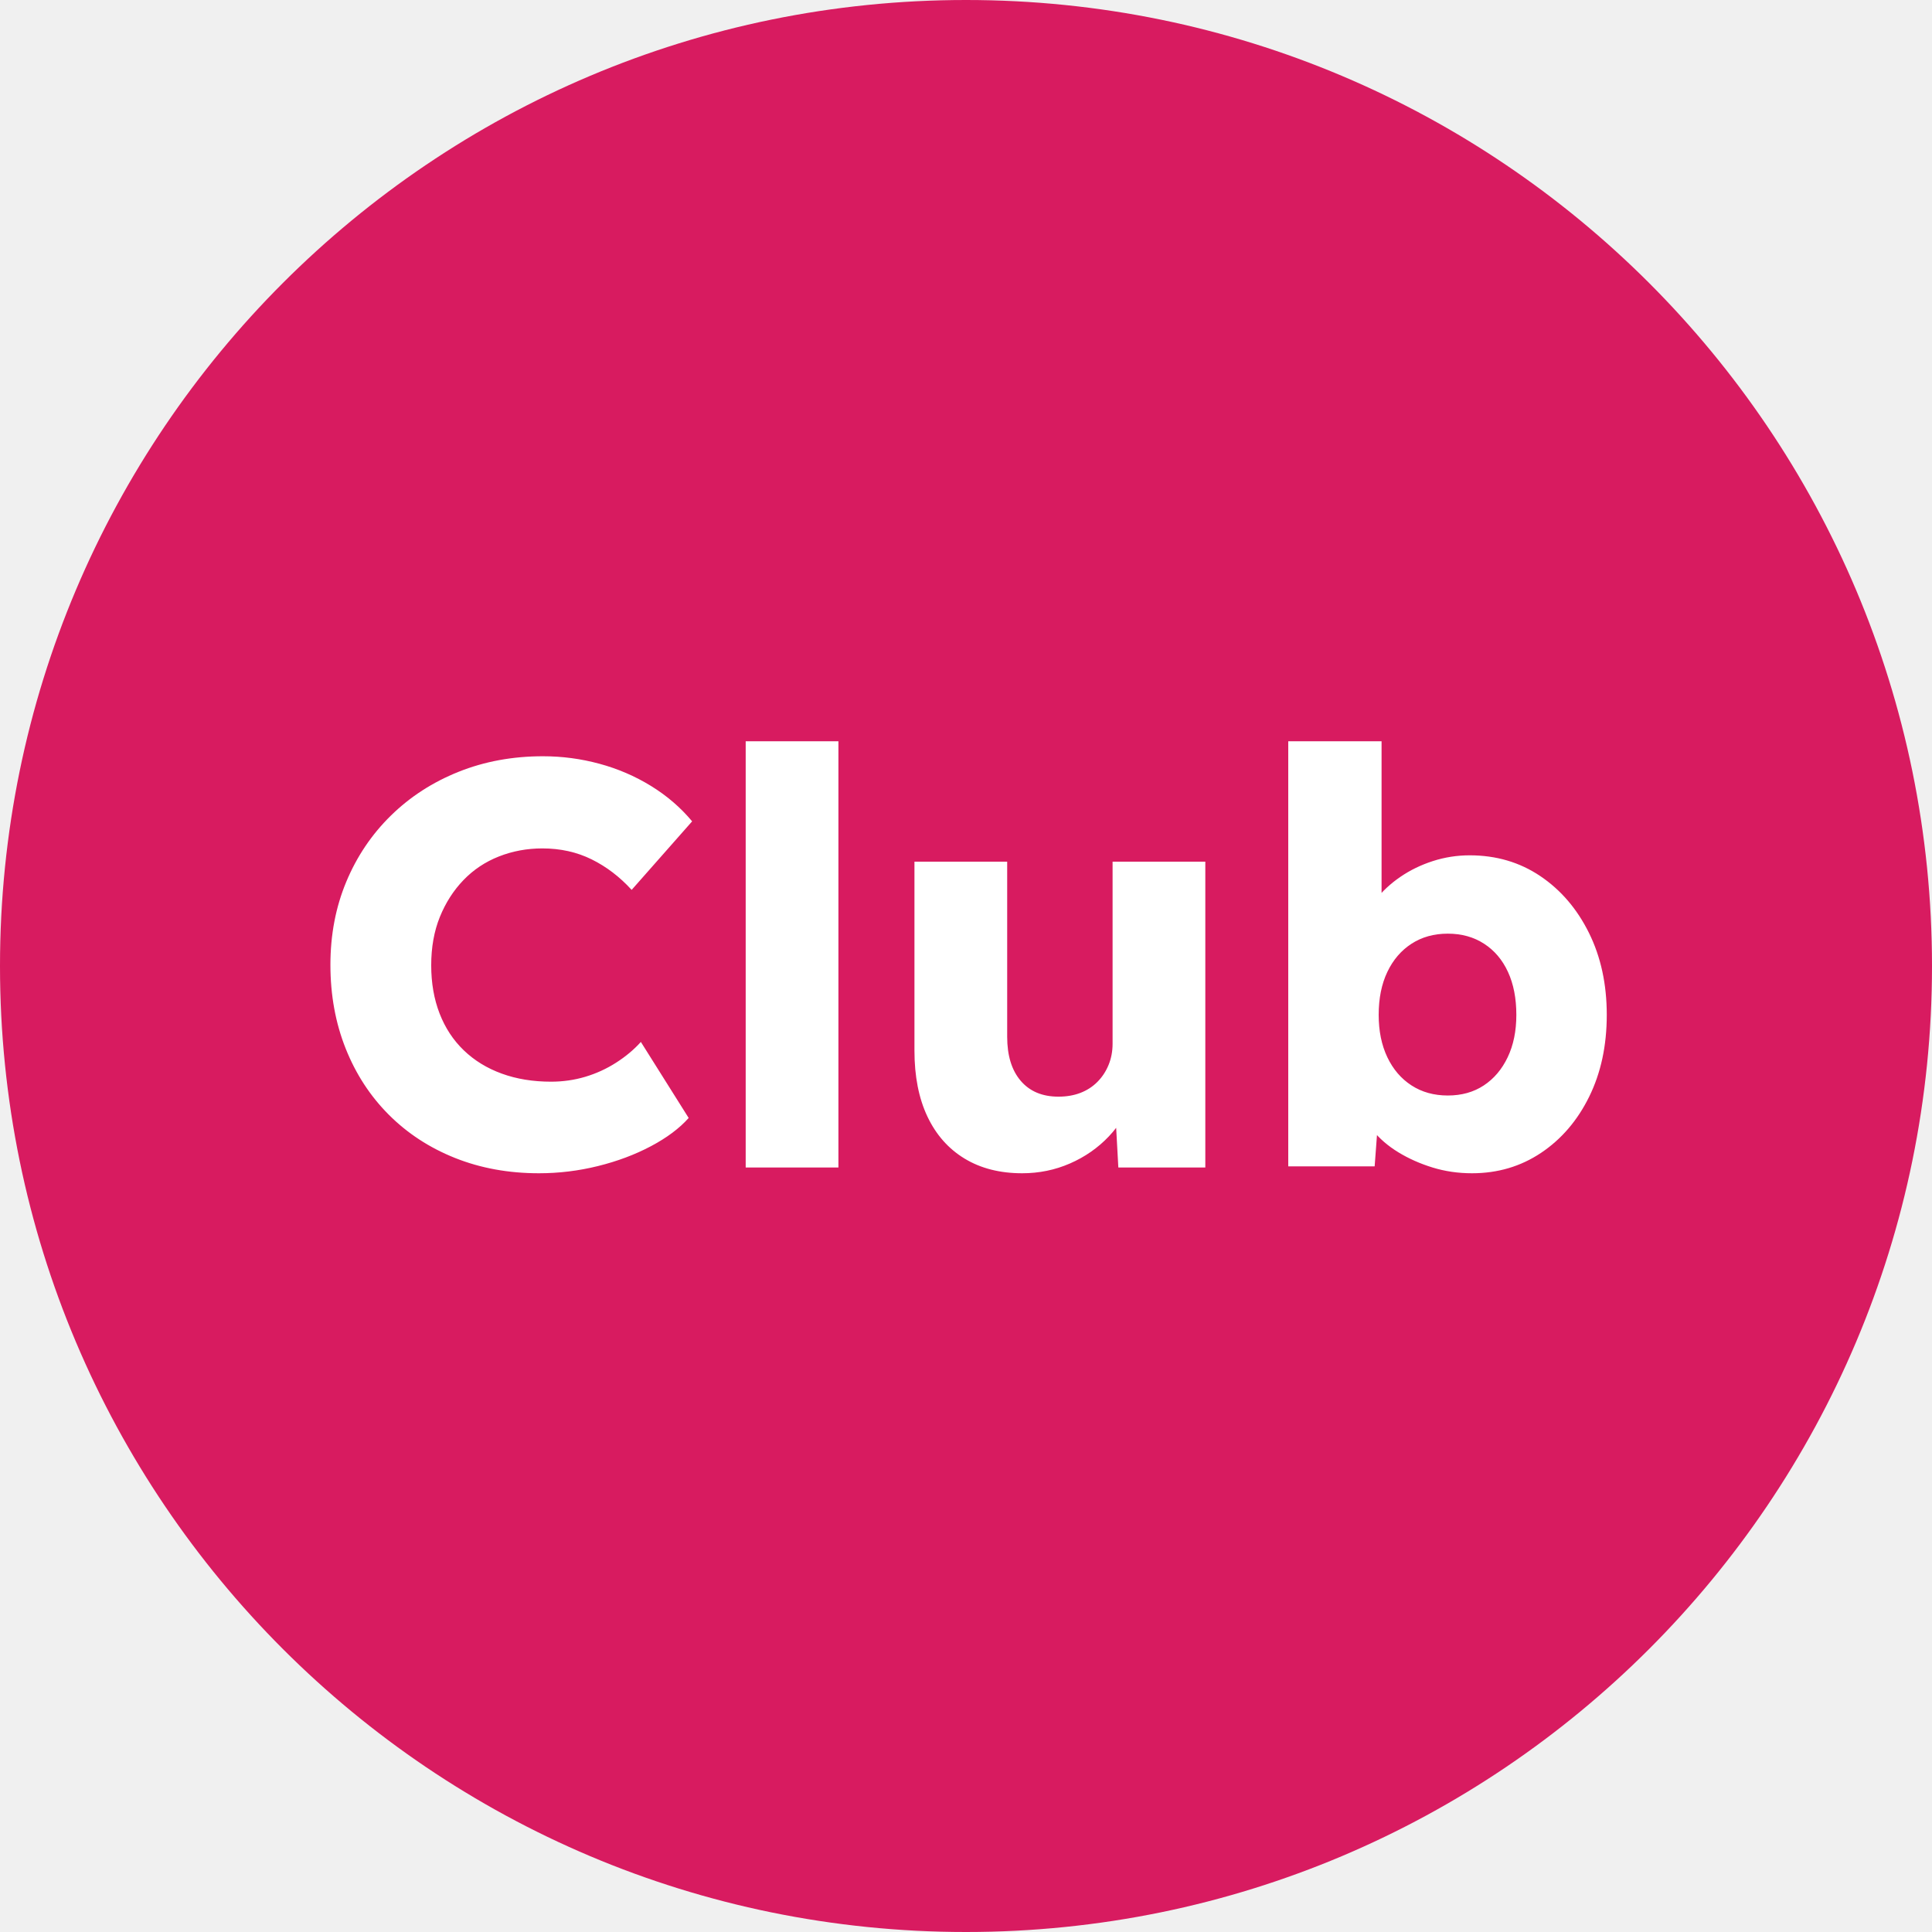
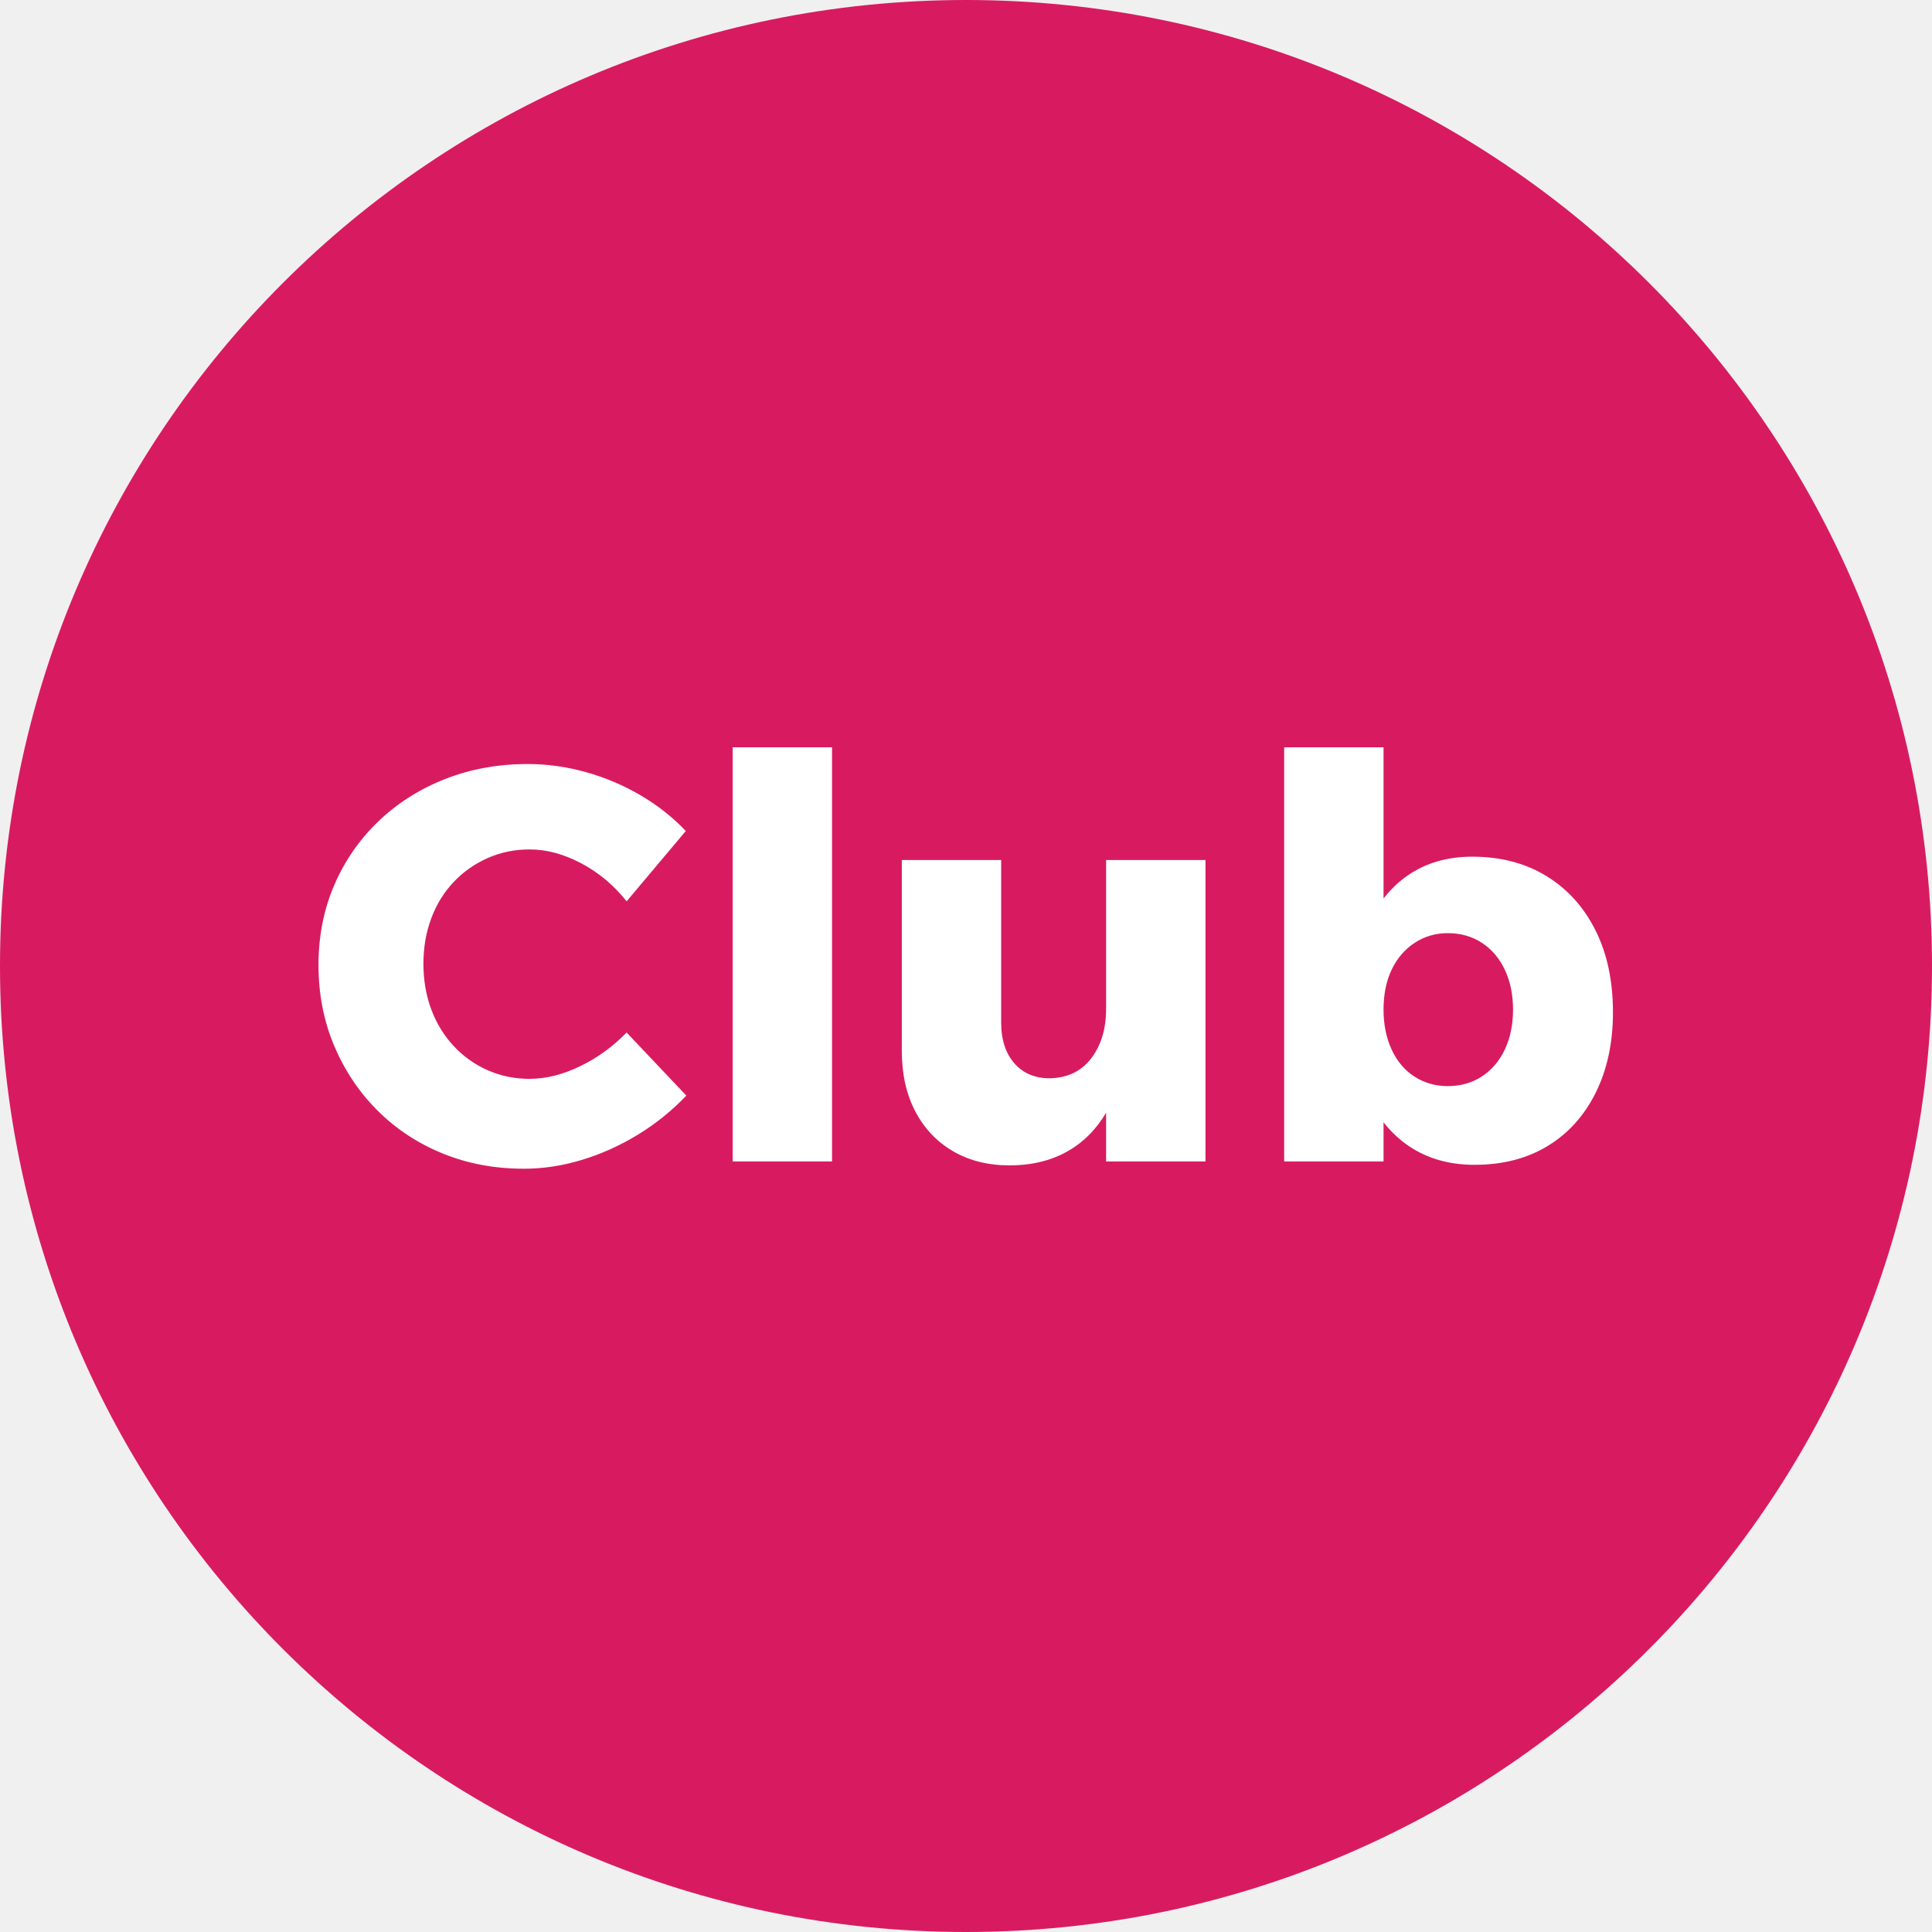
<svg xmlns="http://www.w3.org/2000/svg" role="img" viewBox="0 0 1024 1024">
  <circle cx="512" cy="512" fill="#D81B60" r="512" />
-   <path d="M123.637 3.053Q99.52 3.053 79.219 -5.037Q58.918 -13.127 44.113 -27.933Q29.307 -42.739 21.217 -63.04Q13.127 -83.341 13.127 -107.457Q13.127 -131.269 21.522 -151.417Q29.917 -171.566 45.181 -186.524Q60.445 -201.483 81.051 -209.725Q101.657 -217.968 125.774 -217.968Q141.038 -217.968 155.691 -213.999Q170.345 -210.031 183.014 -202.246Q195.683 -194.461 204.841 -183.471L172.787 -147.143Q163.323 -157.523 151.57 -163.323Q139.817 -169.123 125.469 -169.123Q113.258 -169.123 102.42 -164.85Q91.583 -160.576 83.646 -152.333Q75.709 -144.091 71.13 -132.795Q66.55 -121.5 66.55 -107.152Q66.55 -93.109 70.977 -81.662Q75.403 -70.214 83.799 -62.124Q92.194 -54.034 103.947 -49.76Q115.7 -45.486 130.048 -45.486Q139.512 -45.486 148.212 -48.081Q156.912 -50.676 164.544 -55.56Q172.176 -60.445 177.671 -66.55L203.009 -26.254Q195.683 -18.011 183.014 -11.295Q170.345 -4.579 154.928 -0.763Q139.512 3.053 123.637 3.053Z M233.232 0.0V-225.905H282.381V0.0Z M379.765 3.053Q362.058 3.053 349.237 -4.732Q336.415 -12.516 329.546 -27.017Q322.678 -41.518 322.678 -61.971V-162.102H371.827V-69.298Q371.827 -54.339 379.001 -45.944Q386.175 -37.549 398.997 -37.549Q405.408 -37.549 410.597 -39.533Q415.787 -41.518 419.603 -45.334Q423.419 -49.15 425.556 -54.339Q427.693 -59.529 427.693 -65.635V-162.102H476.843V0.0H430.746L428.914 -33.275L437.767 -36.939Q434.409 -25.643 425.709 -16.485Q417.008 -7.327 405.102 -2.137Q393.197 3.053 379.765 3.053Z M618.186 3.053Q607.196 3.053 597.274 0.0Q587.353 -3.053 579.11 -8.09Q570.868 -13.127 565.526 -19.843Q560.183 -26.559 558.657 -33.886L569.341 -37.549L566.594 -0.611H520.802V-225.905H570.257V-124.248L560.183 -127.606Q562.015 -135.238 567.205 -141.954Q572.394 -148.67 580.179 -154.012Q587.963 -159.355 597.427 -162.407Q606.891 -165.46 616.965 -165.46Q638.029 -165.46 654.361 -154.47Q670.693 -143.48 680.157 -124.4Q689.621 -105.321 689.621 -80.898Q689.621 -56.476 680.31 -37.549Q670.999 -18.622 654.819 -7.785Q638.639 3.053 618.186 3.053ZM605.364 -38.16Q616.354 -38.16 624.444 -43.502Q632.534 -48.844 637.113 -58.461Q641.692 -68.077 641.692 -80.898Q641.692 -94.025 637.266 -103.642Q632.839 -113.258 624.597 -118.6Q616.354 -123.942 605.364 -123.942Q594.374 -123.942 586.132 -118.6Q577.889 -113.258 573.31 -103.642Q568.731 -94.025 568.731 -80.898Q568.731 -68.077 573.31 -58.461Q577.889 -48.844 586.132 -43.502Q594.374 -38.16 605.364 -38.16Z" fill="#FFFFFF" transform="translate(162.0 618.8)" />
+   <path d="M170.118 -137.87Q160.059 -150.592 146.154 -157.988Q132.249 -165.385 118.639 -165.385Q106.805 -165.385 96.45 -160.799Q86.095 -156.213 78.402 -148.077Q70.71 -139.941 66.568 -128.846Q62.426 -117.751 62.426 -104.734Q62.426 -91.716 66.568 -80.621Q70.71 -69.527 78.402 -61.243Q86.095 -52.959 96.45 -48.373Q106.805 -43.787 118.639 -43.787Q131.657 -43.787 145.414 -50.444Q159.172 -57.101 170.118 -68.343L201.775 -34.911Q190.533 -23.077 176.331 -14.349Q162.13 -5.621 146.598 -0.888Q131.065 3.846 115.68 3.846Q92.308 3.846 72.485 -4.29Q52.663 -12.426 38.018 -27.071Q23.373 -41.716 15.089 -61.391Q6.805 -81.065 6.805 -104.142Q6.805 -126.923 15.089 -146.302Q23.373 -165.68 38.462 -180.178Q53.55 -194.675 73.817 -202.663Q94.083 -210.651 117.751 -210.651Q133.136 -210.651 148.521 -206.361Q163.905 -202.071 177.515 -194.083Q191.124 -186.095 201.479 -175.148Z M226.331 -219.527H278.994V0.0H226.331Z M368.639 -73.669Q368.639 -60.059 375.592 -52.071Q382.544 -44.083 394.379 -44.083Q408.58 -44.379 416.42 -54.734Q424.26 -65.089 424.26 -80.769H436.686Q436.686 -53.846 428.994 -35.355Q421.302 -16.864 407.101 -7.396Q392.899 2.071 373.077 2.071Q355.917 2.071 343.047 -5.473Q330.178 -13.018 323.077 -26.627Q315.976 -40.237 315.976 -58.876V-159.763H368.639ZM424.26 -159.763H476.923V0.0H424.26Z M618.343 -161.538Q640.828 -161.538 657.544 -151.331Q674.26 -141.124 683.58 -122.633Q692.899 -104.142 692.899 -78.994Q692.899 -55.03 683.876 -36.686Q674.852 -18.343 658.432 -8.284Q642.012 1.775 619.527 1.775Q599.408 1.775 584.763 -8.136Q570.118 -18.047 562.278 -36.243Q554.438 -54.438 554.438 -79.29Q554.438 -104.734 562.13 -123.225Q569.822 -141.716 584.172 -151.627Q598.521 -161.538 618.343 -161.538ZM605.325 -121.006Q595.562 -121.006 587.722 -115.828Q579.882 -110.651 575.592 -101.627Q571.302 -92.604 571.302 -80.473Q571.302 -68.639 575.592 -59.32Q579.882 -50 587.722 -44.97Q595.562 -39.941 605.325 -39.941Q615.68 -39.941 623.521 -45.118Q631.361 -50.296 635.651 -59.467Q639.941 -68.639 639.941 -80.473Q639.941 -92.308 635.651 -101.479Q631.361 -110.651 623.521 -115.828Q615.68 -121.006 605.325 -121.006ZM518.639 -219.527H571.302V0.0H518.639Z" fill="#FFFFFF" transform="translate(162.0 615.6)" />
</svg>
